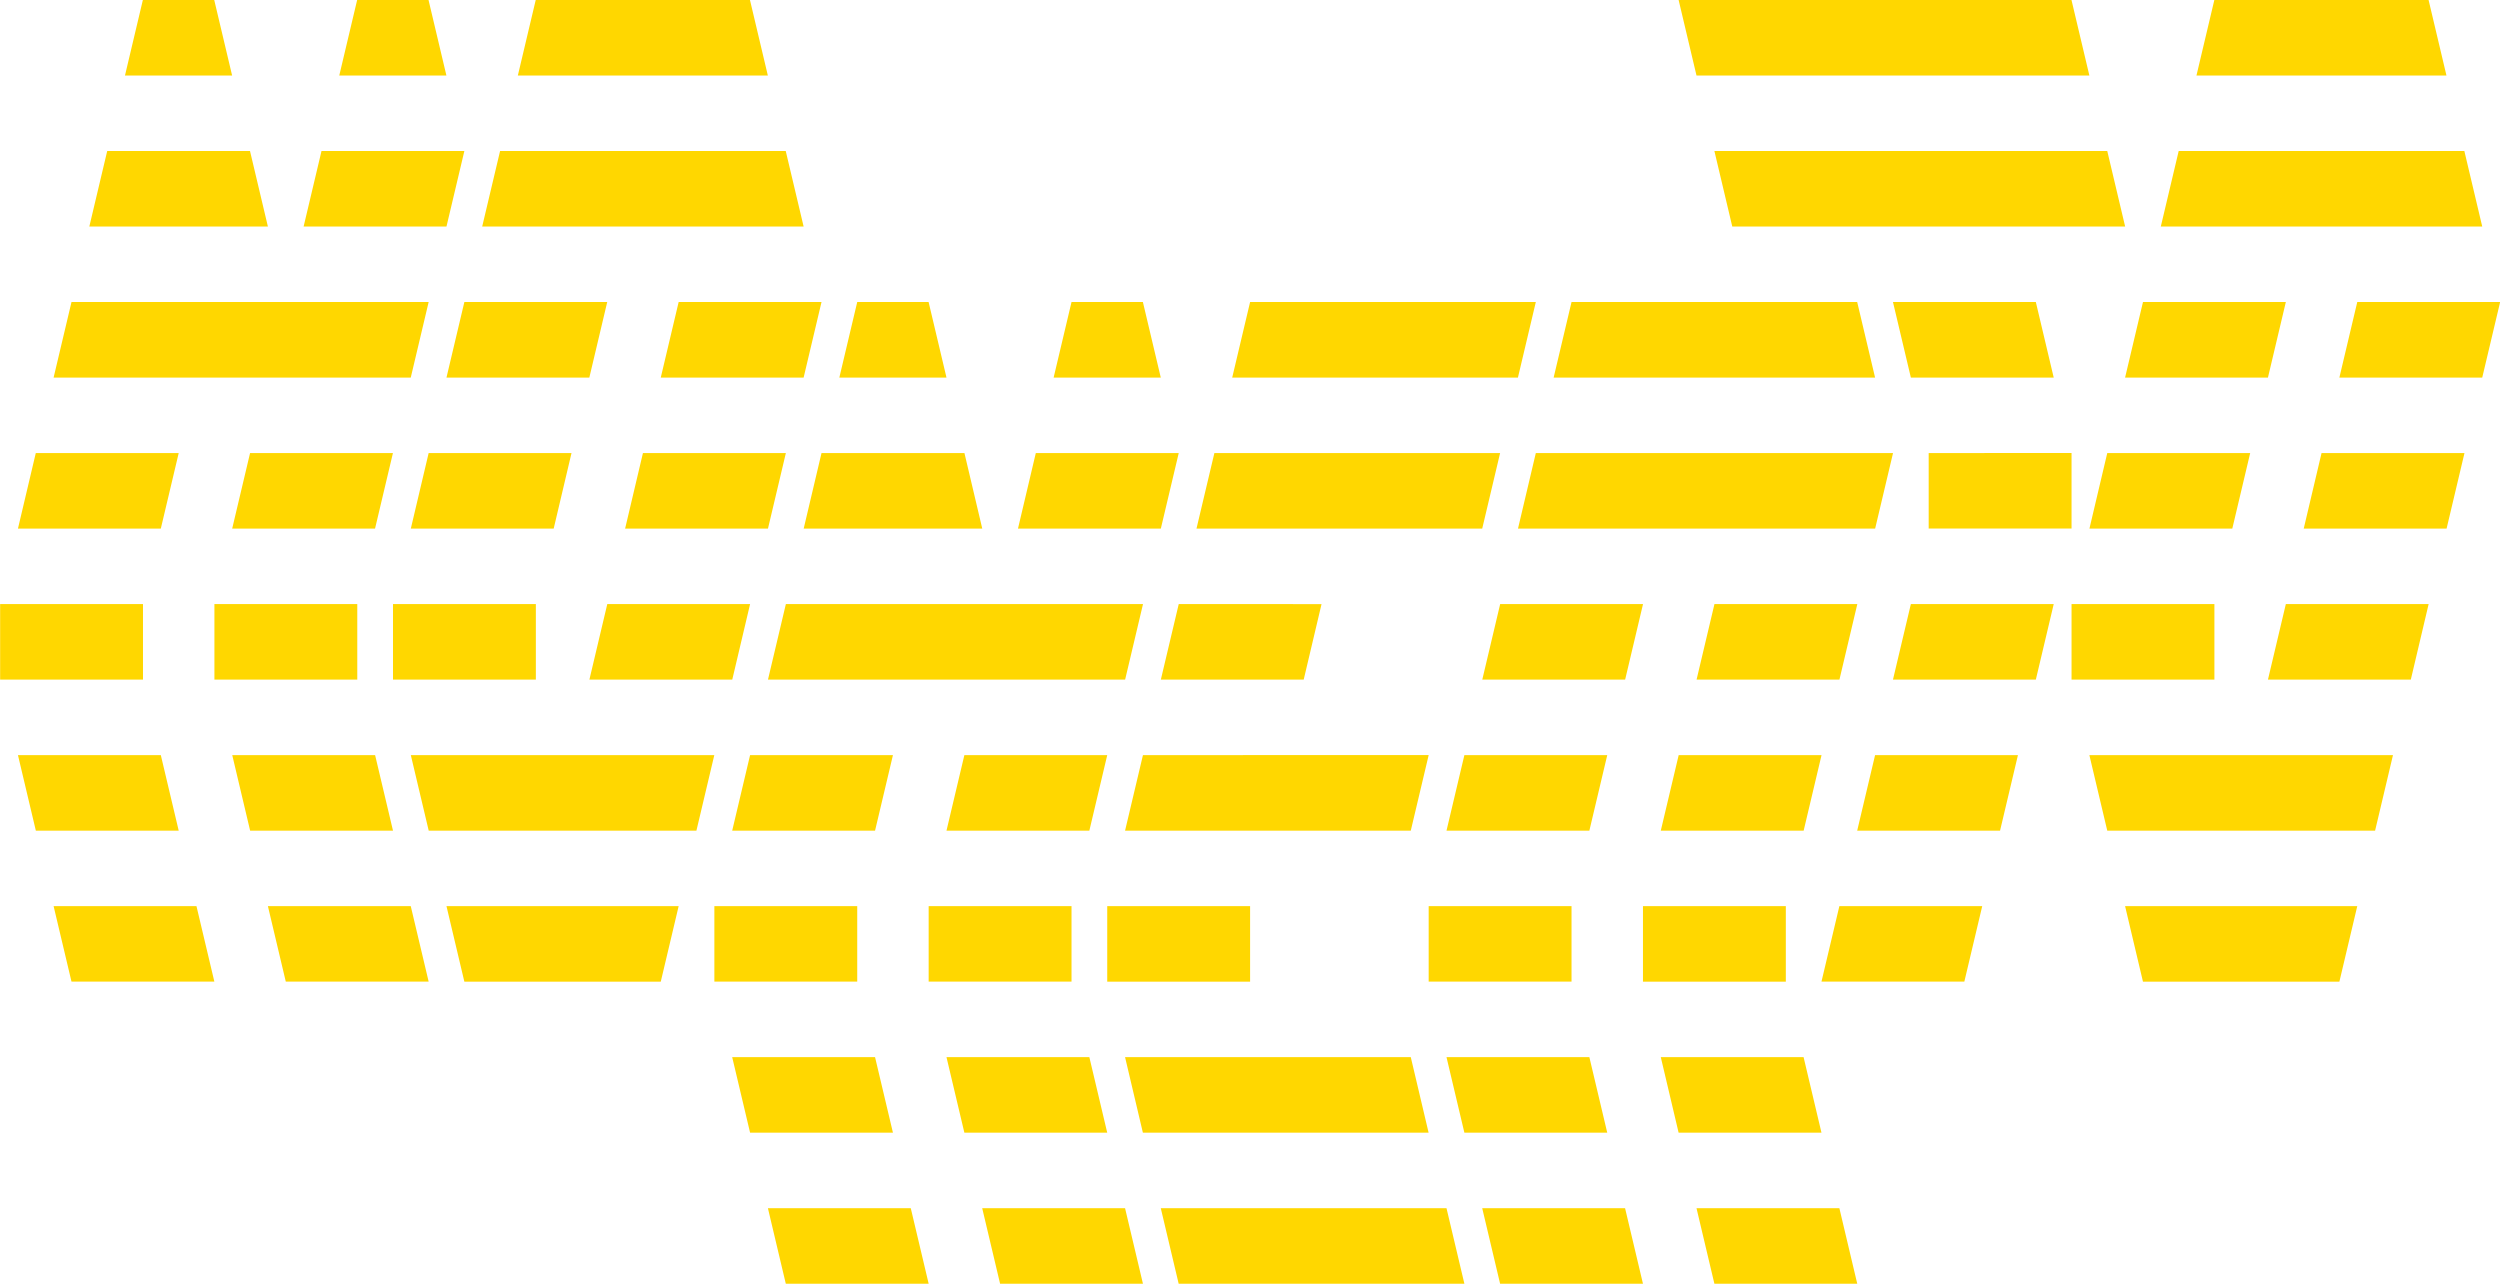
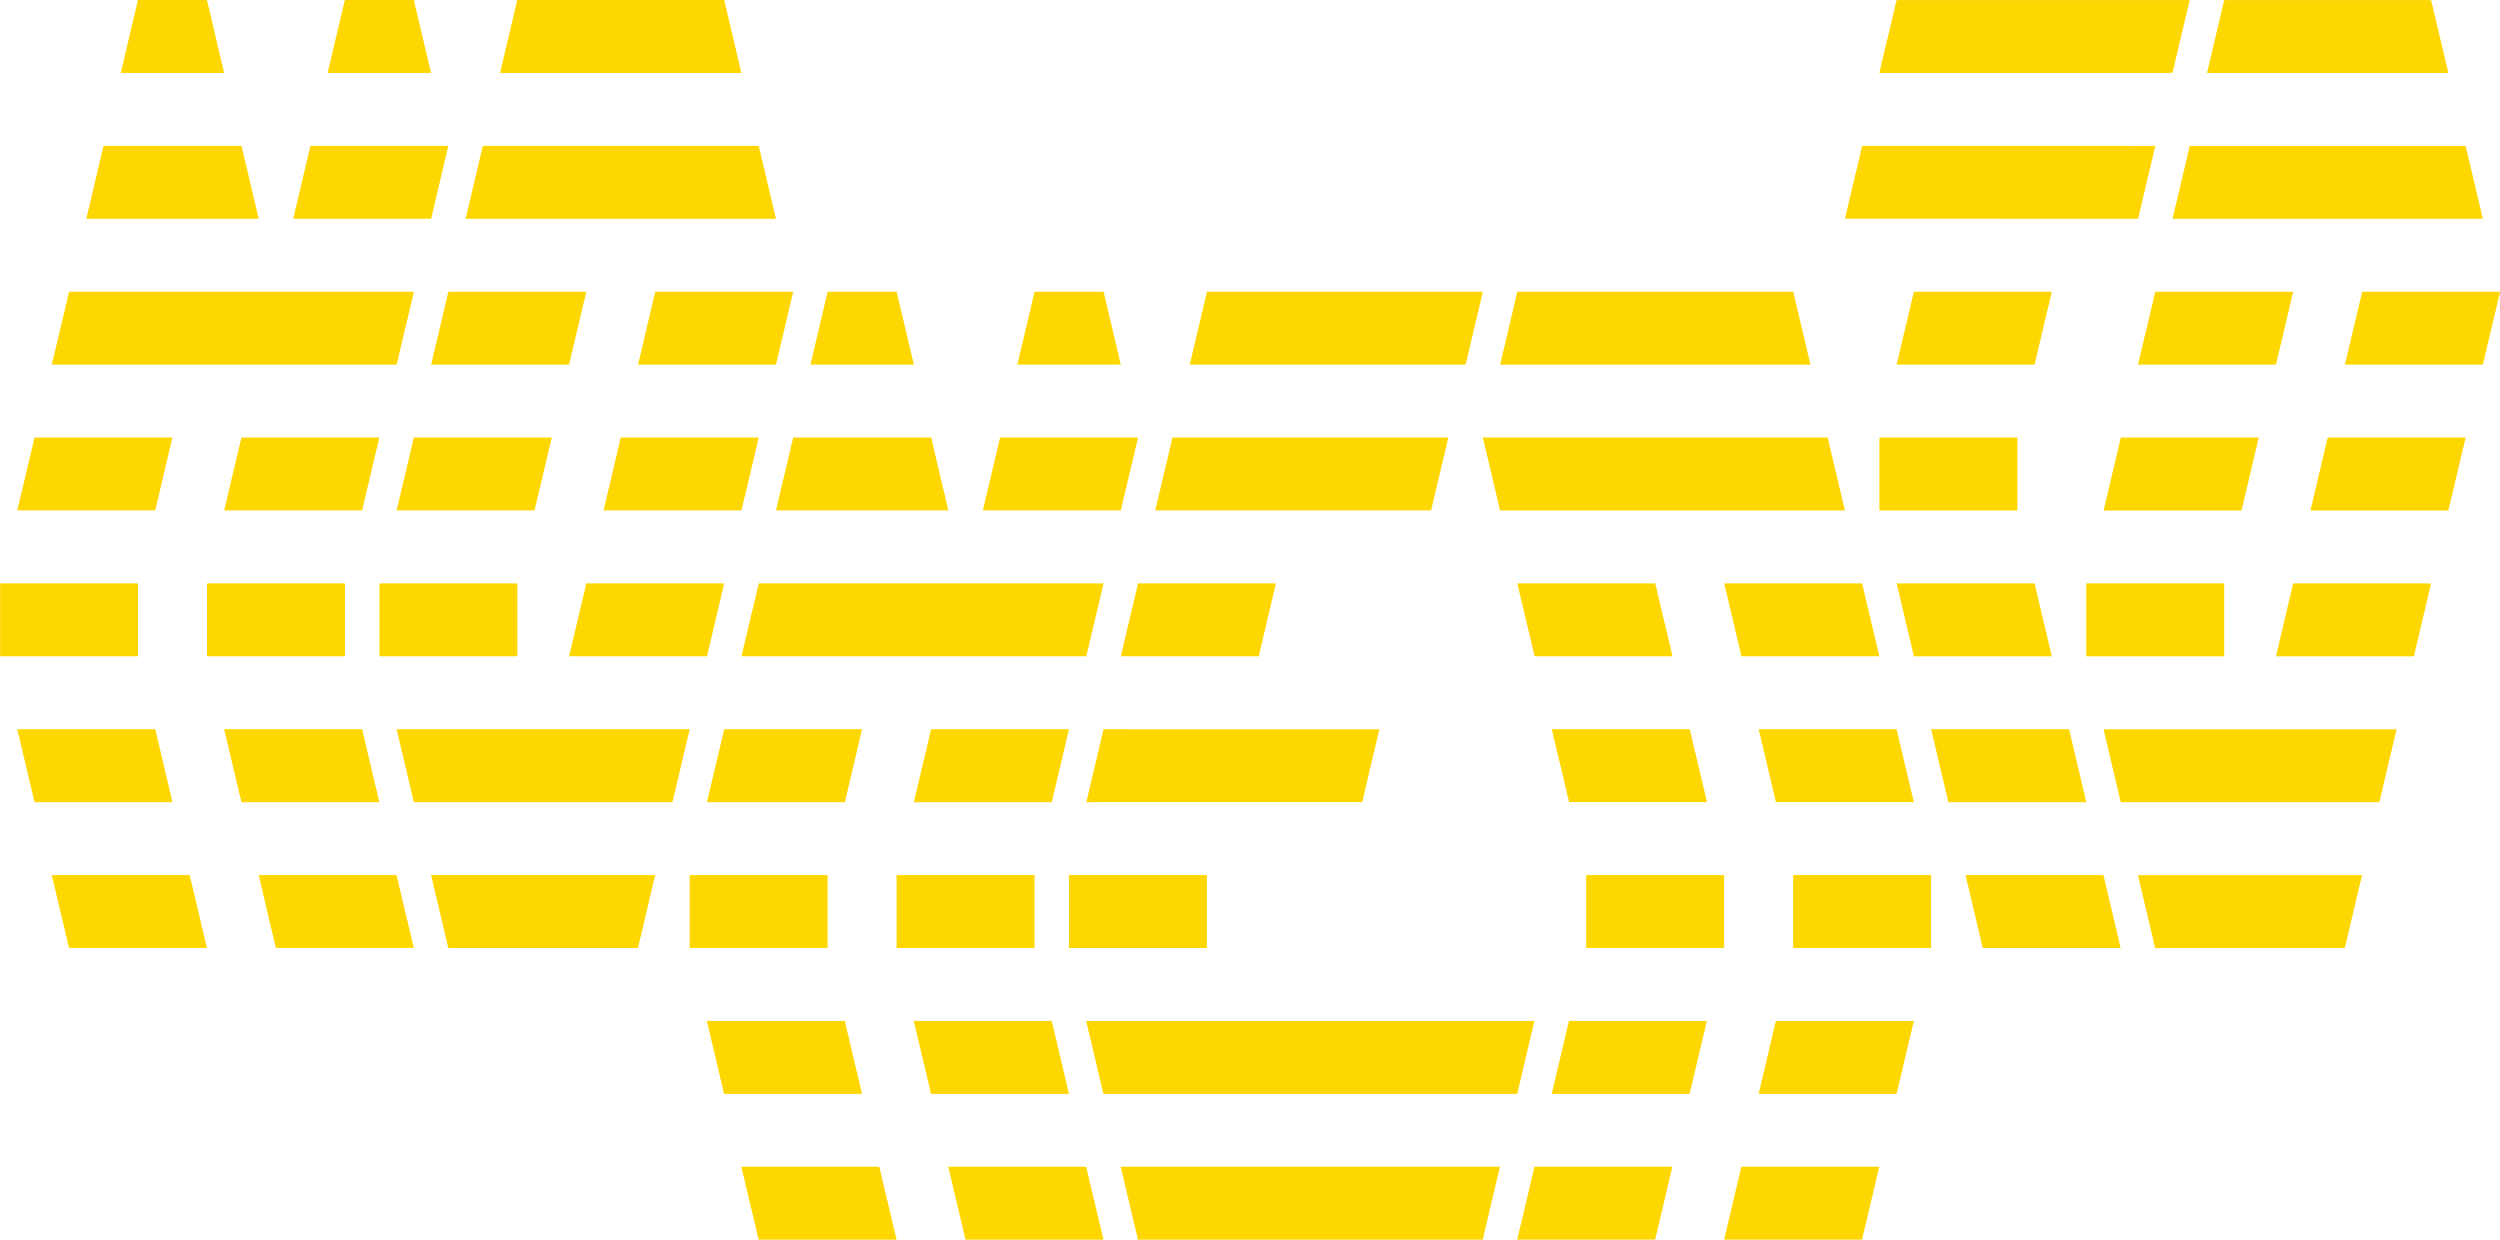
- <svg xmlns="http://www.w3.org/2000/svg" width="40.109mm" height="20.597mm" viewBox="0 0 40.109 20.597" version="1.1" id="svg9165">
+ <svg xmlns="http://www.w3.org/2000/svg" width="41.542mm" height="20.597mm" viewBox="0 0 41.542 20.597" version="1.1" id="svg9165">
  <defs id="defs9162" />
-   <g id="layer1" transform="translate(-48.04195,-156.9014)">
-     <path id="path7670" style="fill:#ffd700;fill-opacity:1;stroke:none;stroke-width:0.265;stroke-linecap:round;stroke-miterlimit:50;paint-order:markers stroke fill;stop-color:#000000" d="m 50.334,156.901 -0.287,1.212 h 1.719 l -0.287,-1.212 z m 3.438,0 -0.287,1.212 h 1.719 l -0.287,-1.212 z m 2.865,0 -0.287,1.212 h 4.011 l -0.287,-1.212 z m 18.336,0 0.287,1.212 h 6.303 l -0.287,-1.212 z m 8.595,0 -0.287,1.212 h 4.011 l -0.287,-1.212 z m -33.806,2.423 -0.287,1.212 h 2.865 l -0.287,-1.212 z m 3.438,0 -0.287,1.212 h 2.292 l 0.287,-1.212 z m 2.865,0 -0.287,1.212 h 5.157 l -0.287,-1.212 z m 19.482,0 0.287,1.212 h 2.292 2.292 1.719 l -0.287,-1.212 z m 7.449,0 -0.287,1.212 h 5.157 l -0.287,-1.212 z m -33.807,2.423 -0.287,1.212 h 5.73 l 0.287,-1.212 z m 6.303,0 -0.287,1.212 h 2.292 l 0.287,-1.212 z m 3.438,0 -0.287,1.212 h 2.292 l 0.287,-1.212 z m 2.865,0 -0.287,1.212 h 1.719 l -0.287,-1.212 z m 3.438,0 -0.287,1.212 h 1.719 l -0.287,-1.212 z m 2.865,0 -0.287,1.212 h 4.584 l 0.287,-1.212 z m 5.157,0 -0.287,1.212 h 5.157 l -0.287,-1.212 z m 5.157,0 0.287,1.212 h 2.292 l -0.287,-1.212 z m 4.011,0 -0.287,1.212 h 2.292 l 0.287,-1.212 z m 3.438,0 -0.287,1.212 h 2.292 l 0.287,-1.212 z m -37.245,2.423 -0.286,1.212 h 2.292 l 0.287,-1.212 z m 3.438,0 -0.287,1.212 h 2.292 l 0.287,-1.212 z m 2.865,0 -0.286,1.212 h 2.292 l 0.286,-1.212 z m 3.438,0 -0.286,1.212 h 2.292 l 0.287,-1.212 z m 2.865,0 -0.286,1.212 h 2.865 l -0.286,-1.212 z m 3.438,0 -0.286,1.212 h 2.292 l 0.287,-1.212 z m 2.865,0 -0.287,1.212 h 4.584 l 0.287,-1.212 z m 5.157,0 -0.286,1.212 h 2.292 1.146 2.292 l 0.287,-1.212 z m 6.303,0 v 1.211 l 2.292,1.3e-4 v -1.212 z m 2.865,0 -0.286,1.212 h 2.292 l 0.287,-1.212 z m 3.438,0 -0.286,1.212 h 2.292 l 0.287,-1.212 z m -37.244,2.423 v 1.212 h 2.292 v -1.212 z m 3.438,0 v 1.212 h 2.292 v -1.212 z m 2.865,0 v 1.212 h 2.292 v -1.212 z m 3.438,0 -0.287,1.212 h 2.292 l 0.286,-1.212 z m 2.865,0 -0.287,1.212 h 2.292 1.146 2.292 l 0.287,-1.212 h -2.292 z m 6.303,0 -0.287,1.212 h 2.292 l 0.286,-1.211 2.292,-1.2e-4 z m 5.157,0 -0.287,1.212 h 2.292 l 0.287,-1.212 z m 3.438,0 -0.287,1.212 h 2.292 l 0.287,-1.212 z m 3.151,0 -0.287,1.212 h 2.292 l 0.287,-1.212 z m 2.578,0 v 1.212 h 2.292 v -1.212 z m 3.438,0 -0.287,1.212 h 2.292 l 0.286,-1.212 z m -36.385,2.423 0.287,1.212 h 2.292 l -0.287,-1.212 z m 3.438,0 0.287,1.212 h 2.292 l -0.287,-1.212 z m 2.865,0 0.287,1.212 H 59.215 l 0.287,-1.212 h -2.292 -0.287 z m 5.443,0 -0.287,1.212 h 2.292 l 0.287,-1.212 z m 3.438,0 -0.287,1.212 h 2.292 l 0.287,-1.212 z m 2.865,0 -0.287,1.212 4.584,-1.3e-4 0.287,-1.212 h -2.292 z m 5.157,0 -0.287,1.212 h 2.292 l 0.287,-1.212 z m 3.438,0 -0.287,1.212 h 2.292 l 0.287,-1.212 z m 3.151,0 -0.287,1.212 h 2.292 l 0.287,-1.212 z m 3.438,0 0.287,1.212 h 4.297 l 0.287,-1.212 h -2.292 -0.287 z m -32.661,2.423 0.287,1.211 h 2.292 l -0.287,-1.211 z m 3.438,0 0.287,1.211 h 2.292 l -0.287,-1.211 z m 2.865,0 0.287,1.212 h 3.151 l 0.287,-1.212 z m 4.298,0 v 1.211 h 2.292 v -1.211 z m 3.438,0 v 1.211 h 2.292 v -1.211 z m 2.865,0 v 1.212 h 2.292 v -1.212 z m 5.157,0 v 1.211 h 2.292 v -1.211 z m 3.438,0 v 1.212 h 2.292 v -1.212 z m 3.151,0 -0.287,1.211 h 2.292 l 0.287,-1.211 z m 4.584,0 0.287,1.212 h 3.151 l 0.287,-1.212 z m -22.347,2.423 0.287,1.212 h 2.292 l -0.287,-1.212 z m 3.438,0 0.287,1.212 h 2.292 l -0.287,-1.212 z m 2.865,0 0.286,1.212 h 4.584 l -0.286,-1.212 z m 5.157,0 0.287,1.212 h 2.292 l -0.287,-1.212 z m 3.438,0 0.286,1.212 h 2.292 l -0.287,-1.212 z m -14.325,2.423 0.287,1.212 h 2.292 l -0.287,-1.212 z m 3.438,0 0.287,1.212 h 2.292 l -0.287,-1.212 z m 2.865,0 0.287,1.212 h 4.584 l -0.287,-1.212 z m 5.157,0 0.287,1.212 h 2.292 l -0.287,-1.212 z m 3.438,0 0.287,1.212 h 2.292 l -0.287,-1.212 z" />
+   <g id="layer1" transform="translate(-48.04195,-180.7836)">
+     <path id="path14787" style="fill:#ffd700;fill-opacity:1;stroke:none;stroke-width:0.265;stroke-linecap:round;stroke-miterlimit:50;paint-order:markers stroke fill;stop-color:#000000" d="m 50.334,180.784 -0.286,1.212 h 1.719 l -0.286,-1.212 z m 3.438,0 -0.286,1.212 h 1.719 l -0.286,-1.212 z m 2.865,0 -0.286,1.212 h 4.011 l -0.286,-1.212 z m 22.92,0.001 -0.287,1.211 h 4.871 l 0.287,-1.211 z m 5.444,0 -0.286,1.211 h 4.011 l -0.287,-1.211 z m -35.239,2.422 -0.286,1.212 h 2.865 l -0.286,-1.212 z m 3.438,0 -0.286,1.212 h 2.292 l 0.286,-1.212 z m 2.865,0 -0.286,1.212 h 5.157 l -0.286,-1.212 z m 22.92,5.2e-4 -0.286,1.211 4.871,5.2e-4 0.287,-1.211 z m 5.444,5.1e-4 -0.287,1.211 h 5.157 l -0.286,-1.211 z m -35.239,2.423 -0.287,1.211 h 5.73 l 0.287,-1.211 z m 6.302,0 -0.286,1.211 h 2.292 l 0.287,-1.211 z m 3.438,0 -0.286,1.211 h 2.292 l 0.287,-1.211 z m 2.865,0 -0.286,1.211 h 1.719 l -0.287,-1.211 z m 3.438,0 -0.286,1.211 h 1.719 l -0.286,-1.211 z m 2.865,0 -0.286,1.211 h 4.584 l 0.287,-1.211 z m 5.157,0 -0.286,1.212 h 5.157 l -0.286,-1.212 z m 6.59,0 -0.287,1.211 h 2.292 l 0.287,-1.211 z m 4.011,5.1e-4 -0.287,1.211 h 2.292 l 0.287,-1.211 z m 3.438,0 -0.287,1.211 h 2.292 l 0.287,-1.211 z m -14.612,2.422 0.286,1.212 h 5.73 l -0.286,-1.212 z m -24.066,5.1e-4 -0.287,1.211 h 2.292 l 0.286,-1.211 z m 3.438,0 -0.287,1.211 h 2.292 l 0.287,-1.211 z m 2.865,0 -0.287,1.211 h 2.292 l 0.287,-1.211 z m 3.438,0 -0.286,1.211 h 2.292 l 0.287,-1.211 z m 2.865,0 -0.286,1.211 h 2.865 l -0.286,-1.211 z m 3.438,0 -0.286,1.211 h 2.292 l 0.287,-1.211 z m 2.865,0 -0.287,1.211 h 4.584 l 0.287,-1.211 z m 11.747,0 v 1.212 l 2.292,-5.2e-4 v -1.211 z m 4.011,5.2e-4 -0.286,1.212 h 2.292 l 0.286,-1.212 z m 3.438,0 -0.287,1.212 h 2.292 l 0.287,-1.212 z m -38.677,2.423 v 1.211 h 2.292 v -1.211 z m 3.438,0 v 1.211 h 2.292 v -1.211 z m 2.865,0 v 1.211 h 2.292 v -1.211 z m 3.438,0 -0.287,1.211 h 2.292 l 0.286,-1.211 z m 2.865,0 -0.287,1.211 h 5.73 l 0.287,-1.211 z m 6.303,0 -0.287,1.211 h 2.292 l 0.286,-1.211 z m 6.302,0 0.287,1.211 h 2.292 l -0.287,-1.211 z m 3.438,0 0.286,1.211 h 2.292 l -0.287,-1.211 z m 2.865,0 0.287,1.212 h 2.292 l -0.287,-1.212 z m 3.151,5.2e-4 v 1.212 h 2.292 v -1.212 z m 3.438,0 -0.286,1.212 h 2.292 l 0.286,-1.212 z m -37.818,2.423 0.287,1.212 h 2.292 l -0.286,-1.212 z m 3.438,0 0.287,1.212 h 2.292 l -0.287,-1.212 z m 2.865,0 0.287,1.212 h 4.297 l 0.286,-1.212 z m 5.444,0 -0.287,1.212 h 2.292 l 0.286,-1.212 z m 3.438,0 -0.287,1.212 h 2.292 l 0.286,-1.212 z m 2.865,0 -0.286,1.212 4.584,-5.1e-4 0.286,-1.211 z m 7.449,0 0.287,1.211 h 2.292 l -0.287,-1.211 z m 3.438,0 0.286,1.211 h 2.292 l -0.287,-1.211 z m 2.865,0 0.287,1.212 h 2.292 l -0.287,-1.212 z m 2.865,5.2e-4 0.286,1.212 h 4.297 l 0.286,-1.212 z m -34.094,2.423 0.287,1.211 h 2.292 l -0.287,-1.211 z m 3.438,0 0.286,1.211 h 2.292 l -0.287,-1.211 z m 2.865,0 0.286,1.212 h 3.152 l 0.286,-1.212 z m 4.297,0 v 1.211 h 2.292 v -1.211 z m 3.438,0 v 1.211 h 2.292 v -1.211 z m 2.865,0 v 1.212 h 2.292 v -1.212 z m 8.595,0 v 1.211 h 2.292 v -1.211 z m 3.438,0 v 1.211 h 2.292 v -1.211 z m 2.865,0 0.286,1.212 h 2.292 l -0.286,-1.212 z m 2.864,5.1e-4 0.287,1.212 h 3.151 l 0.287,-1.212 z m -23.779,2.423 0.286,1.212 h 2.292 l -0.286,-1.212 z m 3.438,0 0.287,1.212 h 2.292 l -0.286,-1.212 z m 2.865,0 0.286,1.212 6.876,5.1e-4 0.286,-1.212 z m 8.022,0 -0.287,1.212 h 2.292 l 0.287,-1.212 z m 3.438,0 -0.286,1.212 h 2.292 l 0.287,-1.212 z m -17.19,2.423 0.287,1.212 h 2.292 l -0.287,-1.212 z m 3.438,0 0.287,1.212 h 2.292 l -0.287,-1.212 z m 2.865,0 0.287,1.212 h 5.729 l 0.286,-1.212 z m 6.876,0 -0.287,1.211 h 2.292 l 0.286,-1.211 z m 3.438,0 -0.287,1.211 h 2.292 l 0.287,-1.211 z" />
  </g>
</svg>
